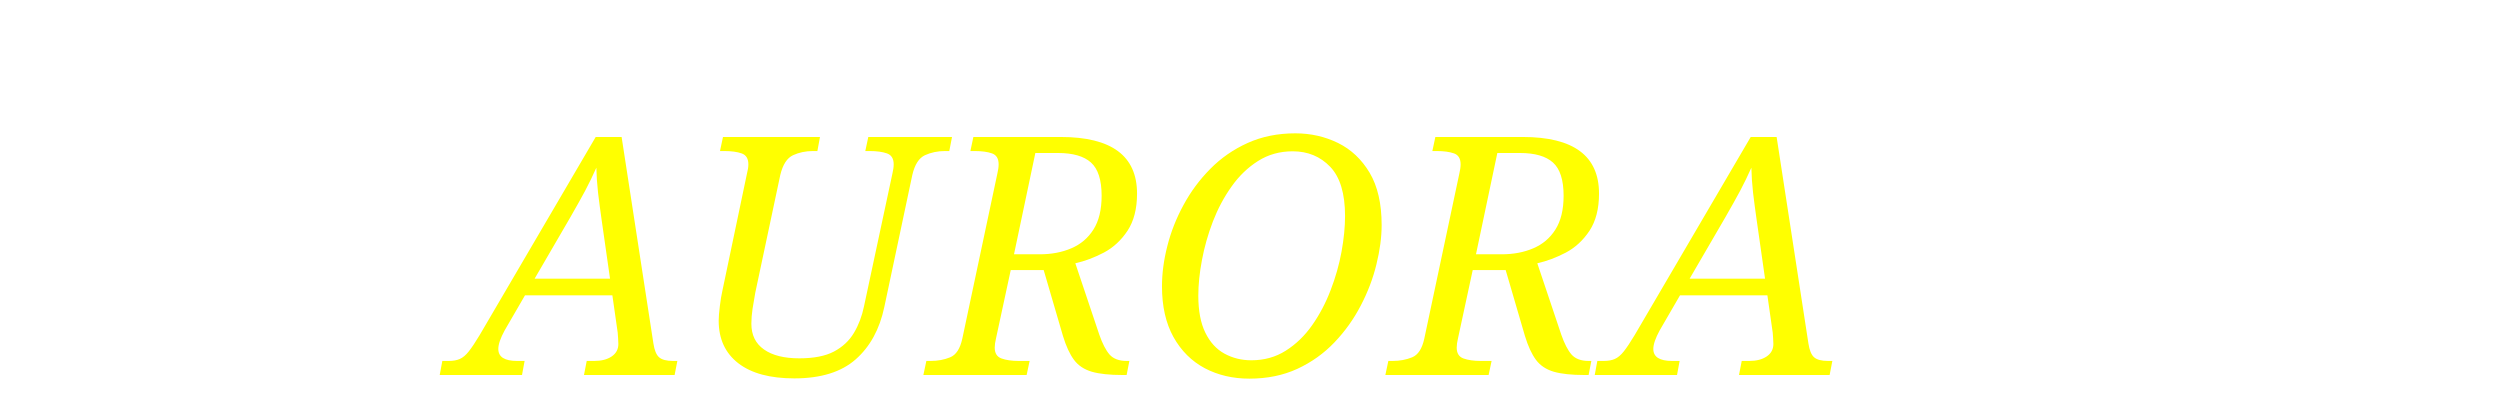
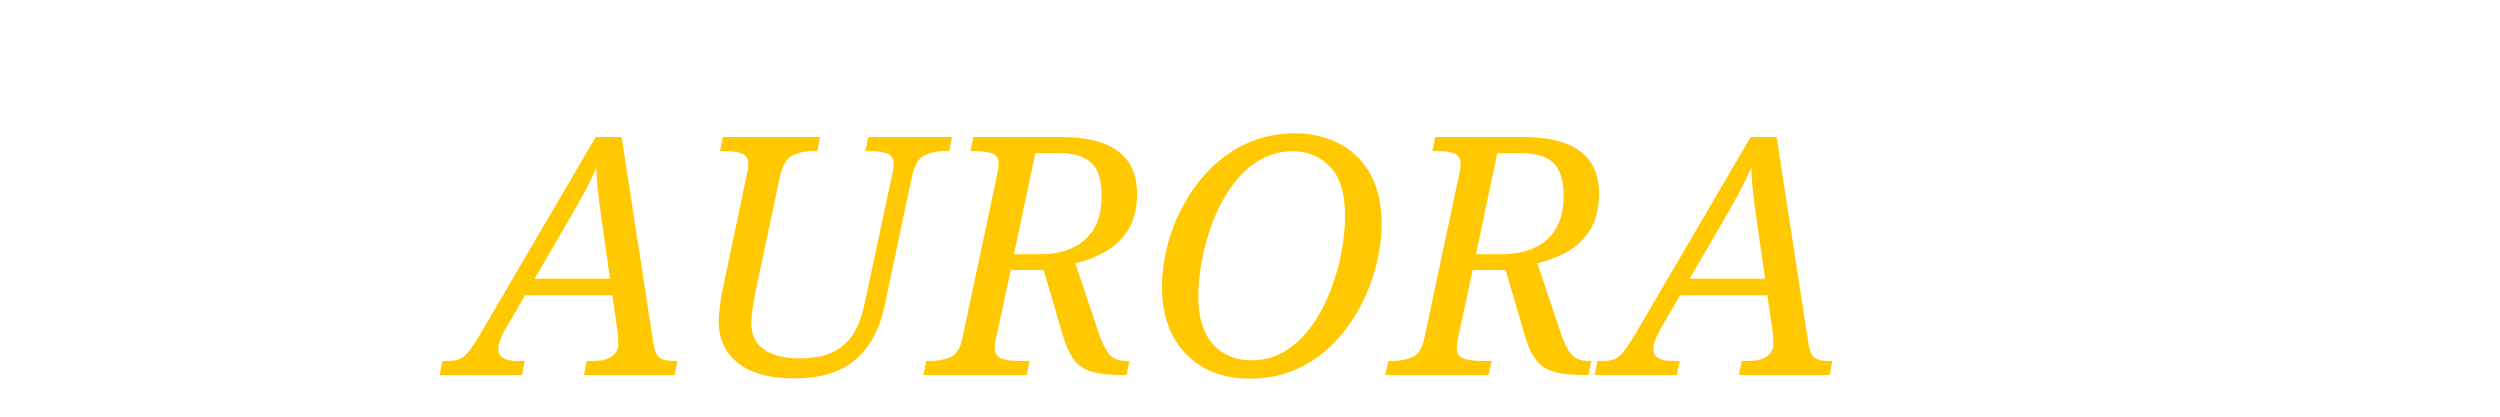
<svg xmlns="http://www.w3.org/2000/svg" width="300" height="50" viewBox="10 10 300 50">
  <style>
    .small {
      font: italic 13px sans-serif;
      fill: red;
    }
    .heavy {
      font: bold 30px sans-serif;
      fill: yellow;
    }

    /* Note that the color of the text is set with the    *
     * fill property, the color property is for HTML only */
    .Rrrrr {
      font: italic 40px serif;
-       fill: yellow;
+       fill: #ffc800;
    }
  </style>
  <text x="65" y="55" class="Rrrrr">AURORA</text>
</svg>
